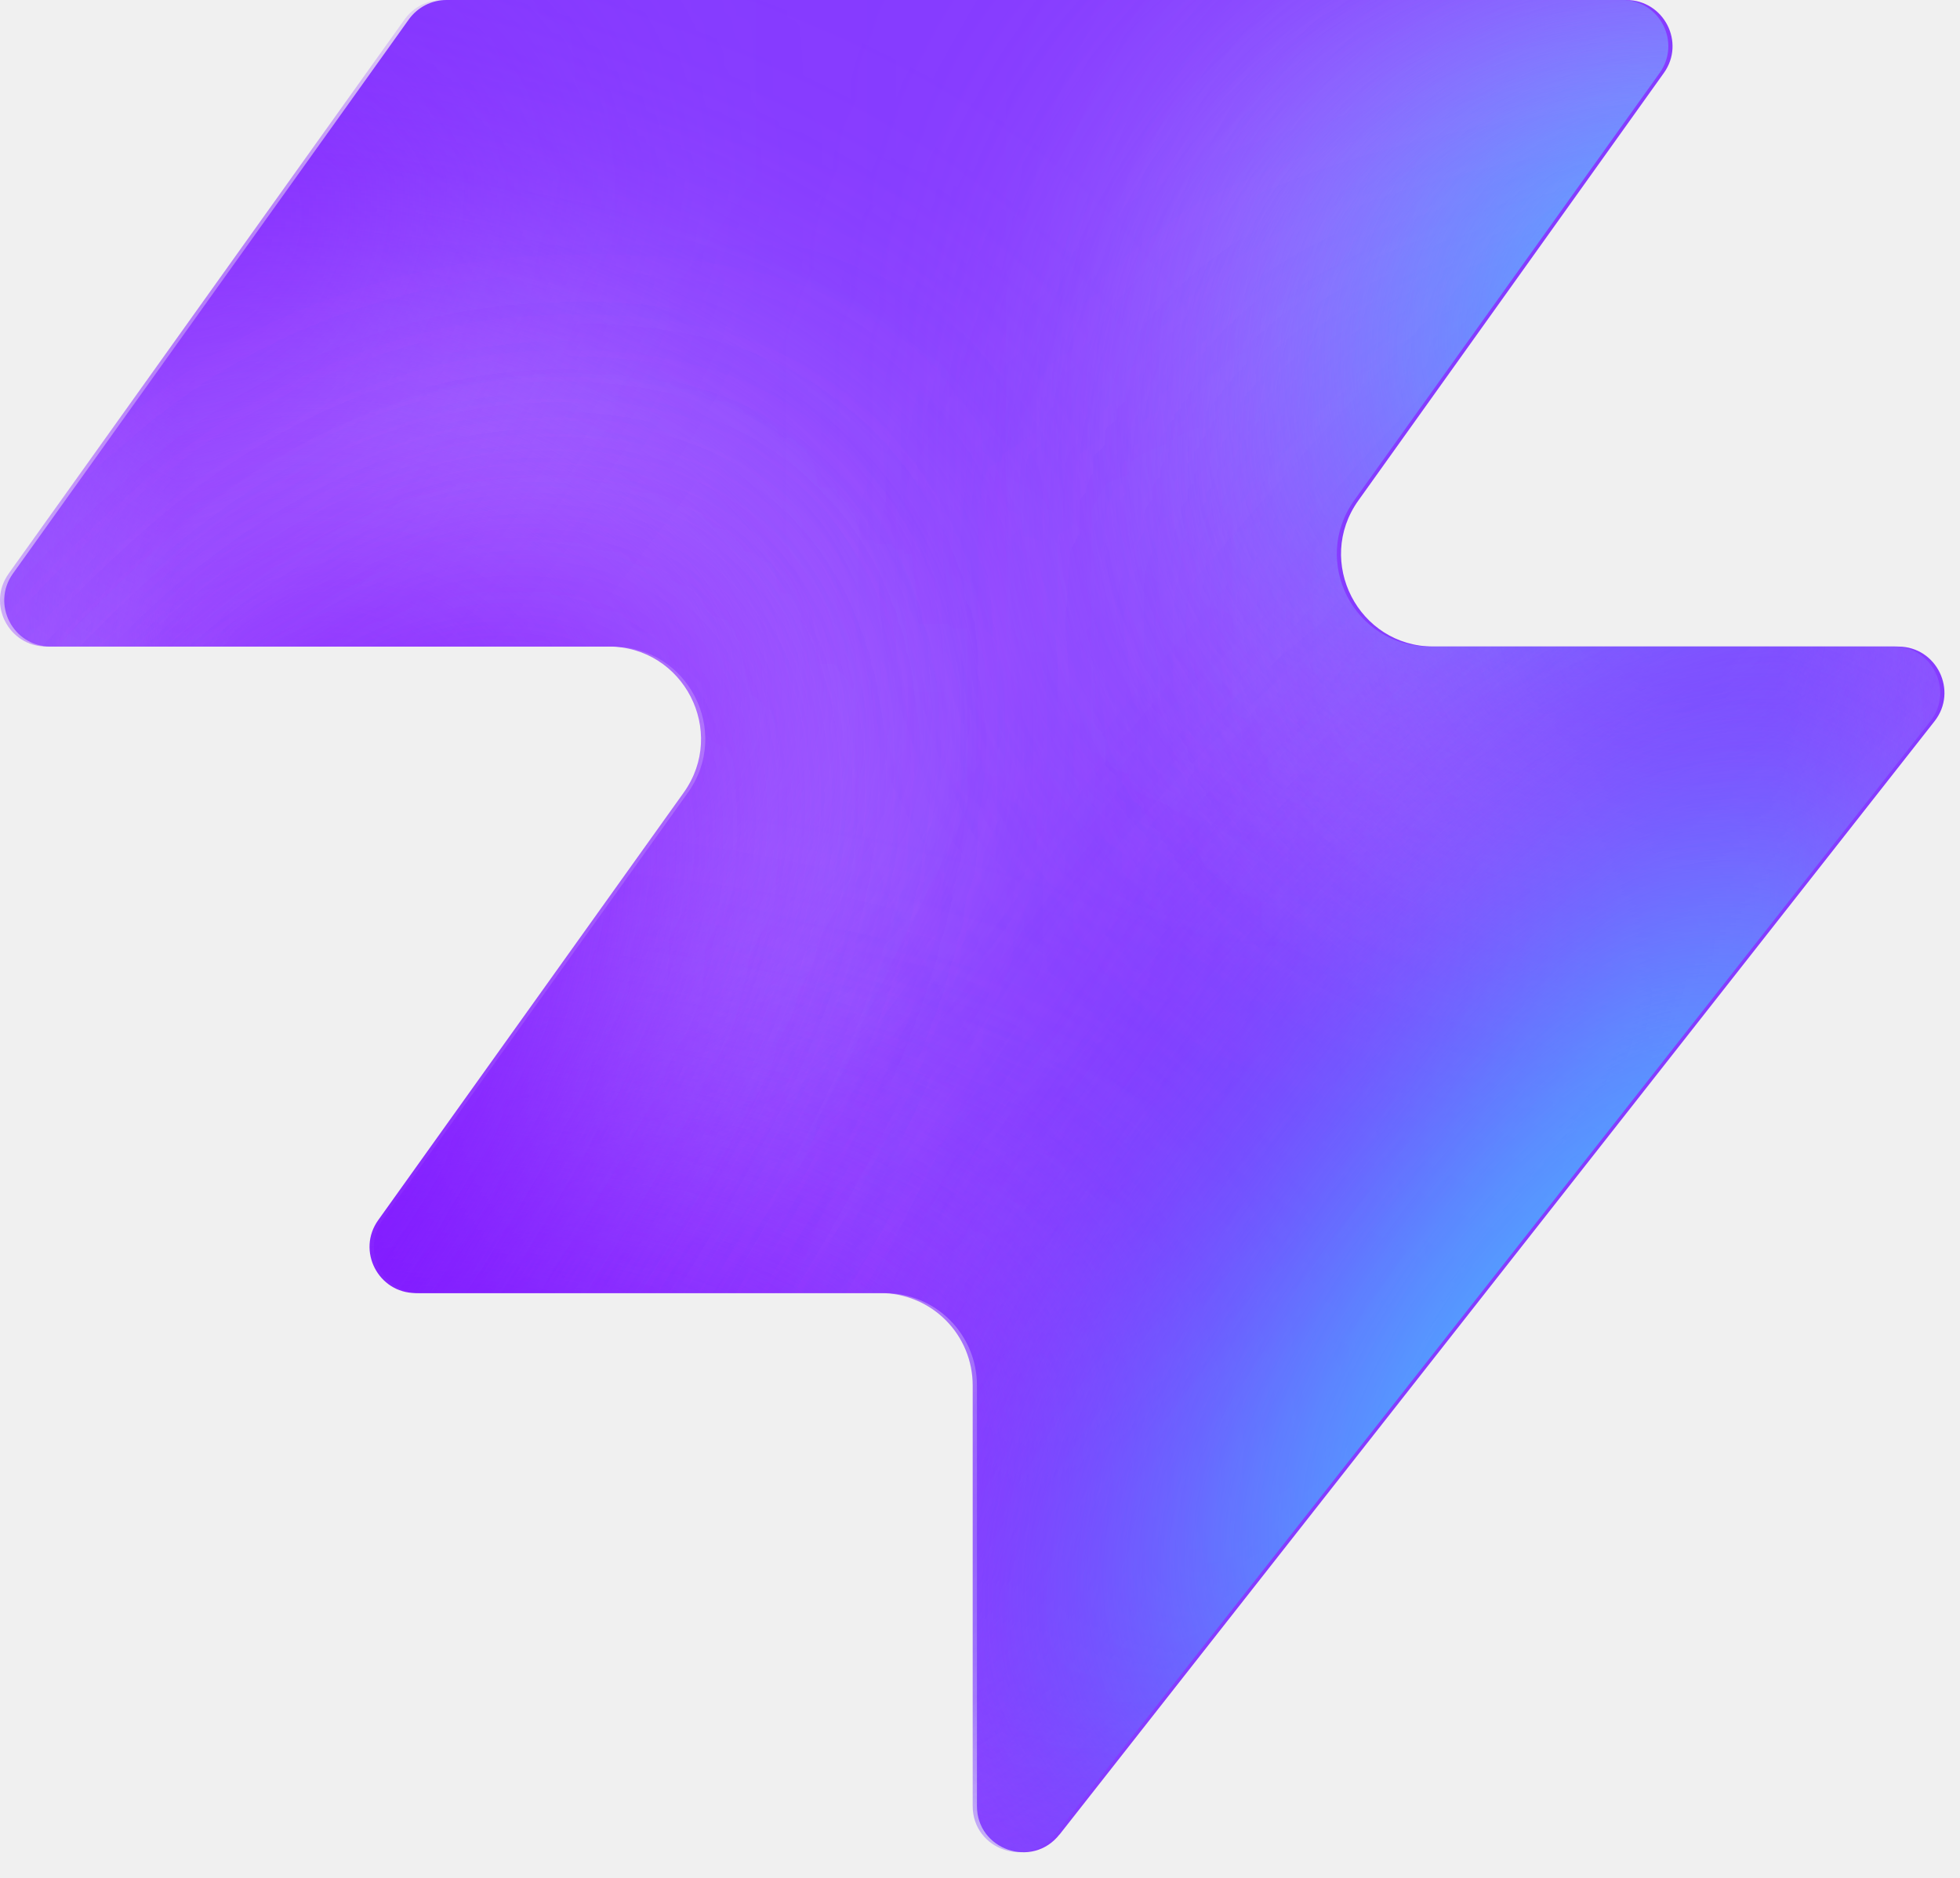
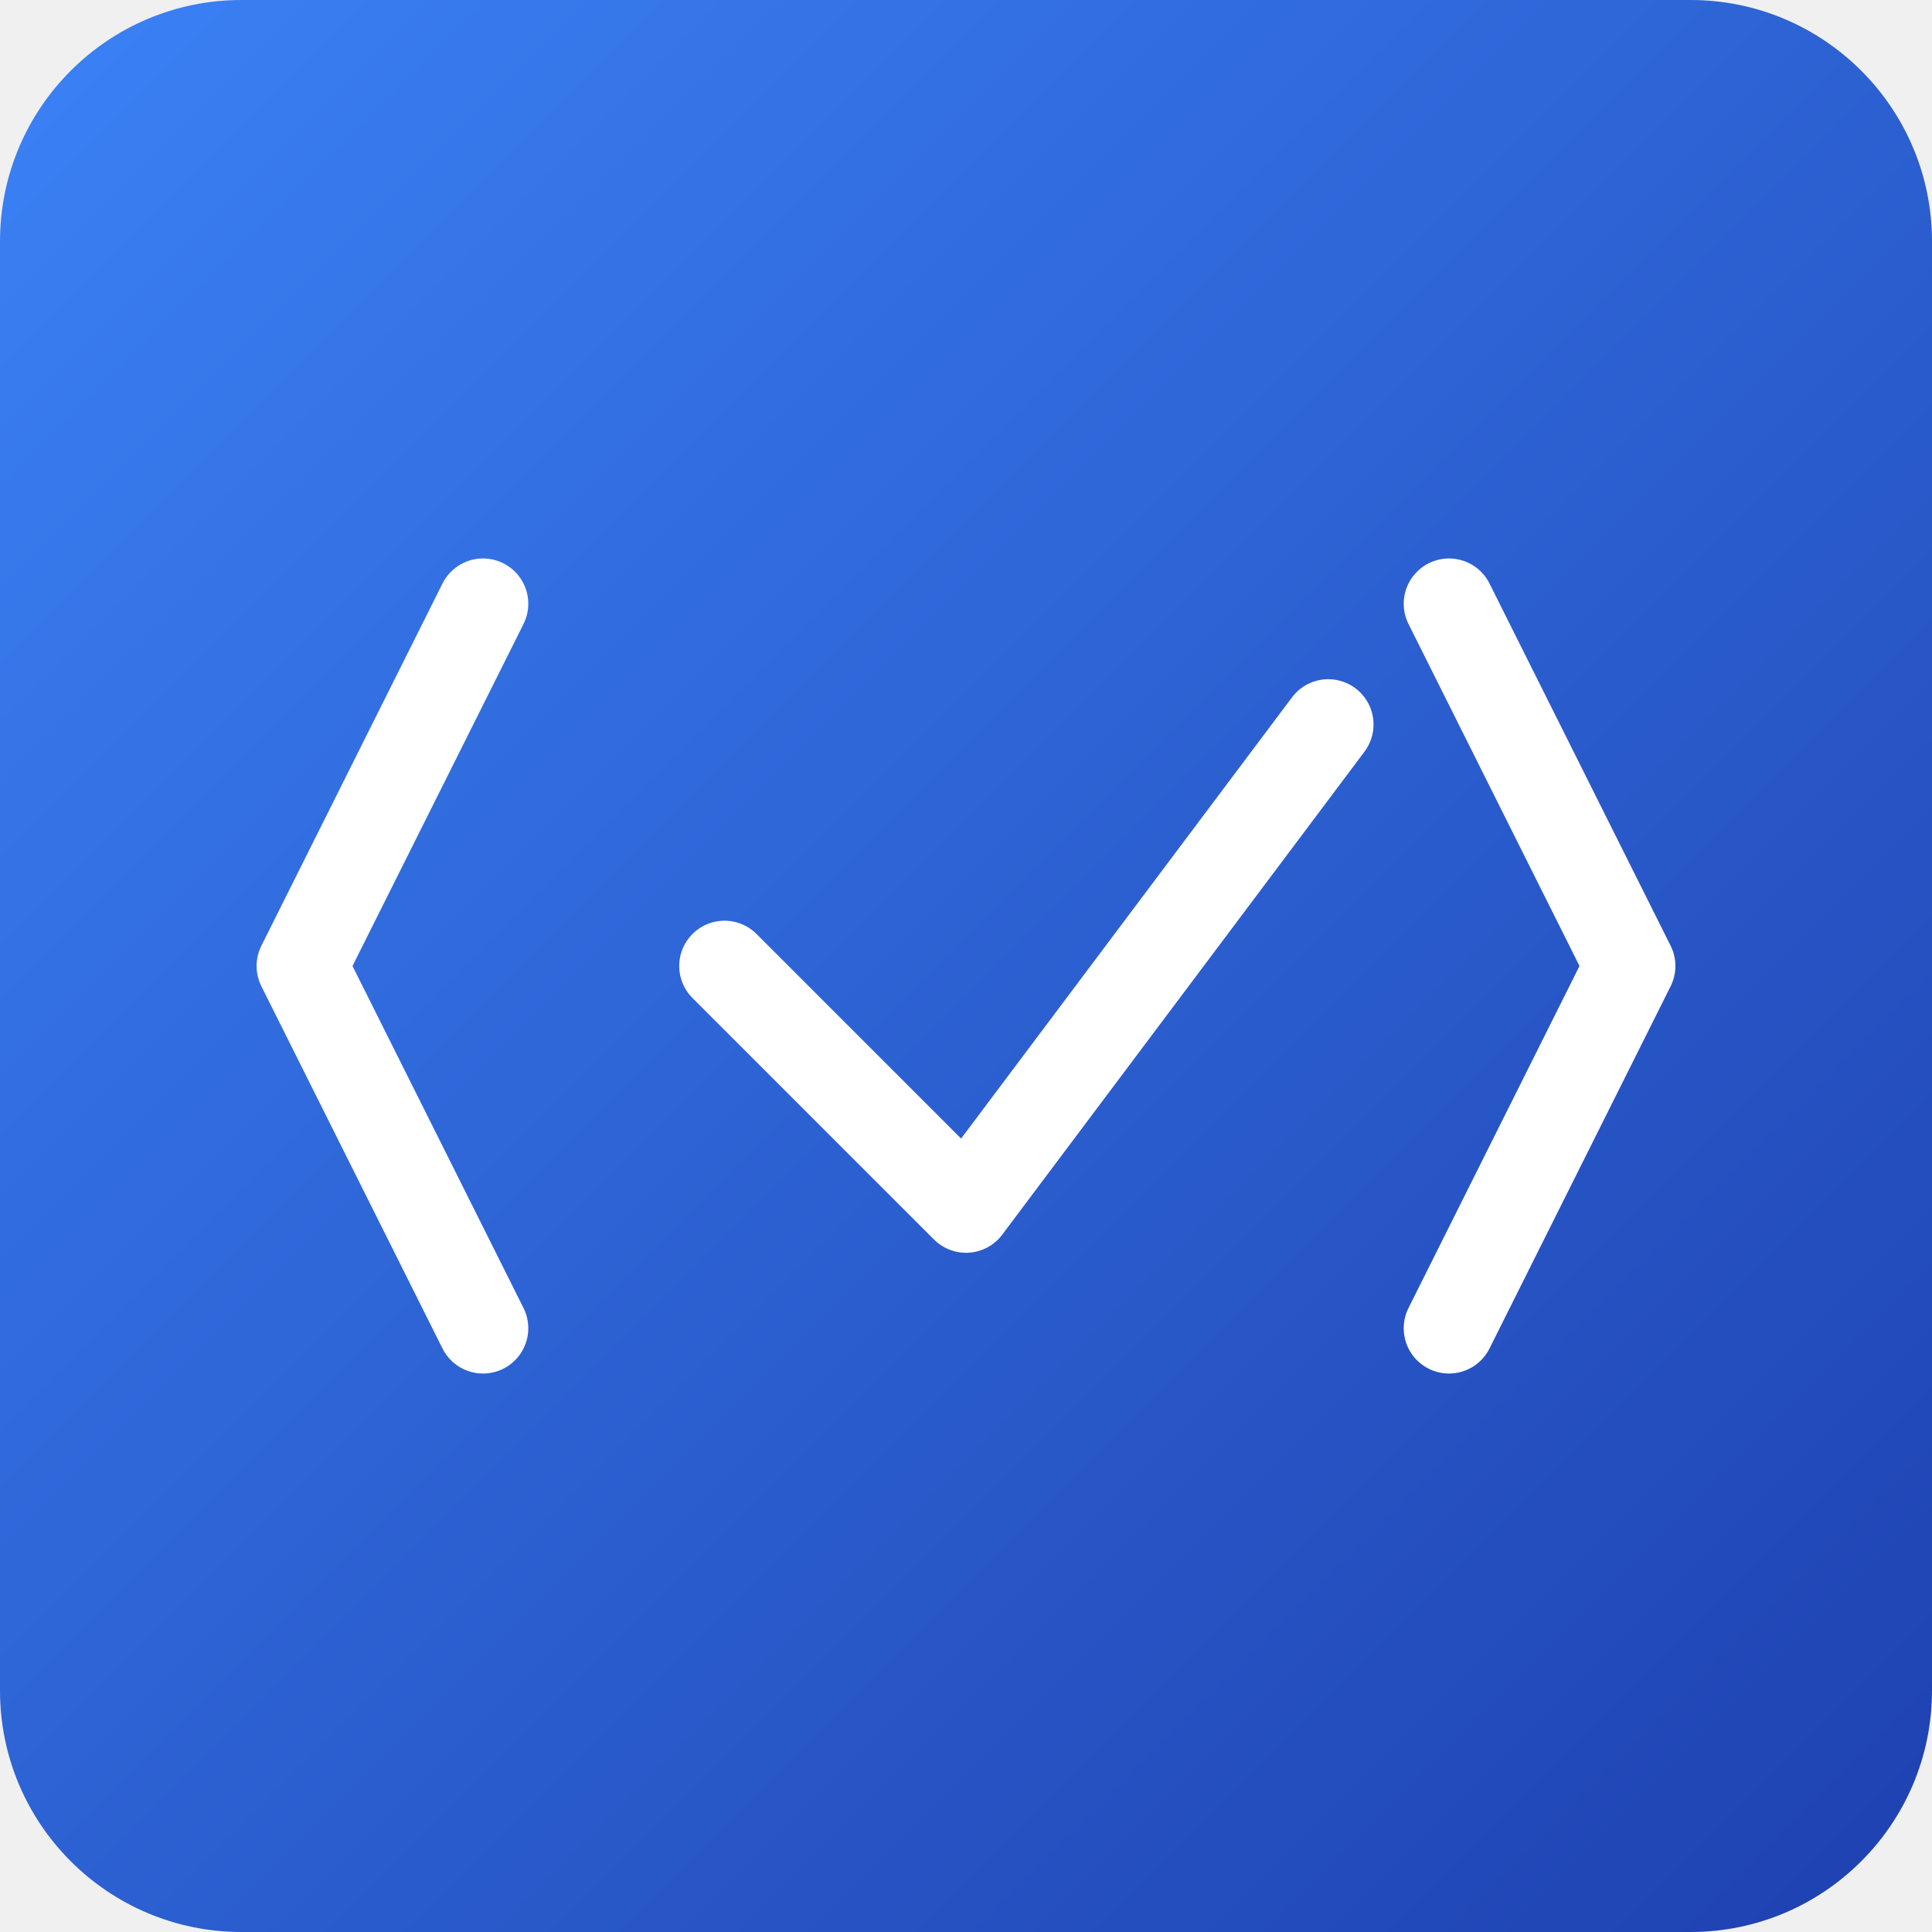
- <svg xmlns="http://www.w3.org/2000/svg" width="48" height="46" fill="none" viewBox="0 0 48 46">
-   <path fill="#863bff" d="M25.946 44.938c-.664.845-2.021.375-2.021-.698V33.937a2.26 2.26 0 0 0-2.262-2.262H10.287c-.92 0-1.456-1.04-.92-1.788l7.48-10.471c1.07-1.497 0-3.578-1.842-3.578H1.237c-.92 0-1.456-1.04-.92-1.788L10.013.474c.214-.297.556-.474.92-.474h28.894c.92 0 1.456 1.04.92 1.788l-7.48 10.471c-1.07 1.498 0 3.579 1.842 3.579h11.377c.943 0 1.473 1.088.89 1.83L25.947 44.94z" style="fill:#863bff;fill:color(display-p3 .525 .23 1);fill-opacity:1" />
-   <mask id="a" width="48" height="46" x="0" y="0" maskUnits="userSpaceOnUse" style="mask-type:alpha">
-     <path fill="#000" d="M25.842 44.938c-.664.844-2.021.375-2.021-.698V33.937a2.26 2.26 0 0 0-2.262-2.262H10.183c-.92 0-1.456-1.04-.92-1.788l7.48-10.471c1.07-1.498 0-3.579-1.842-3.579H1.133c-.92 0-1.456-1.04-.92-1.787L9.91.473c.214-.297.556-.474.92-.474h28.894c.92 0 1.456 1.04.92 1.788l-7.48 10.471c-1.07 1.498 0 3.578 1.842 3.578h11.377c.943 0 1.473 1.088.89 1.832L25.843 44.94z" style="fill:#000;fill-opacity:1" />
-   </mask>
-   <g mask="url(#a)">
-     <g filter="url(#b)">
-       <ellipse cx="5.508" cy="14.704" fill="#ede6ff" rx="5.508" ry="14.704" style="fill:#ede6ff;fill:color(display-p3 .927 .903 1);fill-opacity:1" transform="matrix(.00324 1 1 -.00324 -4.47 31.516)" />
-     </g>
-     <g filter="url(#c)">
-       <ellipse cx="10.399" cy="29.851" fill="#ede6ff" rx="10.399" ry="29.851" style="fill:#ede6ff;fill:color(display-p3 .927 .903 1);fill-opacity:1" transform="matrix(.00324 1 1 -.00324 -39.328 7.883)" />
-     </g>
-     <g filter="url(#d)">
-       <ellipse cx="5.508" cy="30.487" fill="#7e14ff" rx="5.508" ry="30.487" style="fill:#7e14ff;fill:color(display-p3 .492 .077 1);fill-opacity:1" transform="rotate(89.814 -25.913 -14.639)scale(1 -1)" />
-     </g>
-     <g filter="url(#e)">
-       <ellipse cx="5.508" cy="30.599" fill="#7e14ff" rx="5.508" ry="30.599" style="fill:#7e14ff;fill:color(display-p3 .492 .077 1);fill-opacity:1" transform="rotate(89.814 -32.644 -3.334)scale(1 -1)" />
-     </g>
-     <g filter="url(#f)">
-       <ellipse cx="5.508" cy="30.599" fill="#7e14ff" rx="5.508" ry="30.599" style="fill:#7e14ff;fill:color(display-p3 .492 .077 1);fill-opacity:1" transform="matrix(.00324 1 1 -.00324 -34.34 30.47)" />
-     </g>
-     <g filter="url(#g)">
-       <ellipse cx="14.072" cy="22.078" fill="#ede6ff" rx="14.072" ry="22.078" style="fill:#ede6ff;fill:color(display-p3 .927 .903 1);fill-opacity:1" transform="rotate(93.35 24.506 48.493)scale(-1 1)" />
-     </g>
-     <g filter="url(#h)">
-       <ellipse cx="3.47" cy="21.501" fill="#7e14ff" rx="3.47" ry="21.501" style="fill:#7e14ff;fill:color(display-p3 .492 .077 1);fill-opacity:1" transform="rotate(89.009 28.708 47.59)scale(-1 1)" />
-     </g>
-     <g filter="url(#i)">
-       <ellipse cx="3.47" cy="21.501" fill="#7e14ff" rx="3.47" ry="21.501" style="fill:#7e14ff;fill:color(display-p3 .492 .077 1);fill-opacity:1" transform="rotate(89.009 28.708 47.59)scale(-1 1)" />
-     </g>
-     <g filter="url(#j)">
-       <ellipse cx=".387" cy="8.972" fill="#7e14ff" rx="4.407" ry="29.108" style="fill:#7e14ff;fill:color(display-p3 .492 .077 1);fill-opacity:1" transform="rotate(39.51 .387 8.972)" />
-     </g>
-     <g filter="url(#k)">
-       <ellipse cx="47.523" cy="-6.092" fill="#7e14ff" rx="4.407" ry="29.108" style="fill:#7e14ff;fill:color(display-p3 .492 .077 1);fill-opacity:1" transform="rotate(37.892 47.523 -6.092)" />
-     </g>
-     <g filter="url(#l)">
-       <ellipse cx="41.412" cy="6.333" fill="#47bfff" rx="5.971" ry="9.665" style="fill:#47bfff;fill:color(display-p3 .28 .748 1);fill-opacity:1" transform="rotate(37.892 41.412 6.333)" />
-     </g>
-     <g filter="url(#m)">
-       <ellipse cx="-1.879" cy="38.332" fill="#7e14ff" rx="4.407" ry="29.108" style="fill:#7e14ff;fill:color(display-p3 .492 .077 1);fill-opacity:1" transform="rotate(37.892 -1.88 38.332)" />
-     </g>
-     <g filter="url(#n)">
-       <ellipse cx="-1.879" cy="38.332" fill="#7e14ff" rx="4.407" ry="29.108" style="fill:#7e14ff;fill:color(display-p3 .492 .077 1);fill-opacity:1" transform="rotate(37.892 -1.88 38.332)" />
-     </g>
-     <g filter="url(#o)">
-       <ellipse cx="35.651" cy="29.907" fill="#7e14ff" rx="4.407" ry="29.108" style="fill:#7e14ff;fill:color(display-p3 .492 .077 1);fill-opacity:1" transform="rotate(37.892 35.651 29.907)" />
-     </g>
-     <g filter="url(#p)">
-       <ellipse cx="38.418" cy="32.4" fill="#47bfff" rx="5.971" ry="15.297" style="fill:#47bfff;fill:color(display-p3 .28 .748 1);fill-opacity:1" transform="rotate(37.892 38.418 32.4)" />
-     </g>
-   </g>
+ <svg xmlns="http://www.w3.org/2000/svg" viewBox="0 0 64 64" width="64" height="64">
  <defs>
-     <filter id="b" width="60.045" height="41.654" x="-19.77" y="16.149" color-interpolation-filters="sRGB" filterUnits="userSpaceOnUse">
-       <feFlood flood-opacity="0" result="BackgroundImageFix" />
-       <feBlend in="SourceGraphic" in2="BackgroundImageFix" result="shape" />
-       <feGaussianBlur result="effect1_foregroundBlur_2002_17158" stdDeviation="7.659" />
-     </filter>
-     <filter id="c" width="90.34" height="51.437" x="-54.613" y="-7.533" color-interpolation-filters="sRGB" filterUnits="userSpaceOnUse">
-       <feFlood flood-opacity="0" result="BackgroundImageFix" />
-       <feBlend in="SourceGraphic" in2="BackgroundImageFix" result="shape" />
-       <feGaussianBlur result="effect1_foregroundBlur_2002_17158" stdDeviation="7.659" />
-     </filter>
-     <filter id="d" width="79.355" height="29.4" x="-49.64" y="2.03" color-interpolation-filters="sRGB" filterUnits="userSpaceOnUse">
-       <feFlood flood-opacity="0" result="BackgroundImageFix" />
-       <feBlend in="SourceGraphic" in2="BackgroundImageFix" result="shape" />
-       <feGaussianBlur result="effect1_foregroundBlur_2002_17158" stdDeviation="4.596" />
-     </filter>
-     <filter id="e" width="79.579" height="29.4" x="-45.045" y="20.029" color-interpolation-filters="sRGB" filterUnits="userSpaceOnUse">
-       <feFlood flood-opacity="0" result="BackgroundImageFix" />
-       <feBlend in="SourceGraphic" in2="BackgroundImageFix" result="shape" />
-       <feGaussianBlur result="effect1_foregroundBlur_2002_17158" stdDeviation="4.596" />
-     </filter>
-     <filter id="f" width="79.579" height="29.4" x="-43.513" y="21.178" color-interpolation-filters="sRGB" filterUnits="userSpaceOnUse">
-       <feFlood flood-opacity="0" result="BackgroundImageFix" />
-       <feBlend in="SourceGraphic" in2="BackgroundImageFix" result="shape" />
-       <feGaussianBlur result="effect1_foregroundBlur_2002_17158" stdDeviation="4.596" />
-     </filter>
-     <filter id="g" width="74.749" height="58.852" x="15.756" y="-17.901" color-interpolation-filters="sRGB" filterUnits="userSpaceOnUse">
-       <feFlood flood-opacity="0" result="BackgroundImageFix" />
-       <feBlend in="SourceGraphic" in2="BackgroundImageFix" result="shape" />
-       <feGaussianBlur result="effect1_foregroundBlur_2002_17158" stdDeviation="7.659" />
-     </filter>
-     <filter id="h" width="61.377" height="25.362" x="23.548" y="2.284" color-interpolation-filters="sRGB" filterUnits="userSpaceOnUse">
-       <feFlood flood-opacity="0" result="BackgroundImageFix" />
-       <feBlend in="SourceGraphic" in2="BackgroundImageFix" result="shape" />
-       <feGaussianBlur result="effect1_foregroundBlur_2002_17158" stdDeviation="4.596" />
-     </filter>
-     <filter id="i" width="61.377" height="25.362" x="23.548" y="2.284" color-interpolation-filters="sRGB" filterUnits="userSpaceOnUse">
-       <feFlood flood-opacity="0" result="BackgroundImageFix" />
-       <feBlend in="SourceGraphic" in2="BackgroundImageFix" result="shape" />
-       <feGaussianBlur result="effect1_foregroundBlur_2002_17158" stdDeviation="4.596" />
-     </filter>
-     <filter id="j" width="56.045" height="63.649" x="-27.636" y="-22.853" color-interpolation-filters="sRGB" filterUnits="userSpaceOnUse">
-       <feFlood flood-opacity="0" result="BackgroundImageFix" />
-       <feBlend in="SourceGraphic" in2="BackgroundImageFix" result="shape" />
-       <feGaussianBlur result="effect1_foregroundBlur_2002_17158" stdDeviation="4.596" />
-     </filter>
-     <filter id="k" width="54.814" height="64.646" x="20.116" y="-38.415" color-interpolation-filters="sRGB" filterUnits="userSpaceOnUse">
-       <feFlood flood-opacity="0" result="BackgroundImageFix" />
-       <feBlend in="SourceGraphic" in2="BackgroundImageFix" result="shape" />
-       <feGaussianBlur result="effect1_foregroundBlur_2002_17158" stdDeviation="4.596" />
-     </filter>
-     <filter id="l" width="33.541" height="35.313" x="24.641" y="-11.323" color-interpolation-filters="sRGB" filterUnits="userSpaceOnUse">
-       <feFlood flood-opacity="0" result="BackgroundImageFix" />
-       <feBlend in="SourceGraphic" in2="BackgroundImageFix" result="shape" />
-       <feGaussianBlur result="effect1_foregroundBlur_2002_17158" stdDeviation="4.596" />
-     </filter>
-     <filter id="m" width="54.814" height="64.646" x="-29.286" y="6.009" color-interpolation-filters="sRGB" filterUnits="userSpaceOnUse">
-       <feFlood flood-opacity="0" result="BackgroundImageFix" />
-       <feBlend in="SourceGraphic" in2="BackgroundImageFix" result="shape" />
-       <feGaussianBlur result="effect1_foregroundBlur_2002_17158" stdDeviation="4.596" />
-     </filter>
-     <filter id="n" width="54.814" height="64.646" x="-29.286" y="6.009" color-interpolation-filters="sRGB" filterUnits="userSpaceOnUse">
-       <feFlood flood-opacity="0" result="BackgroundImageFix" />
-       <feBlend in="SourceGraphic" in2="BackgroundImageFix" result="shape" />
-       <feGaussianBlur result="effect1_foregroundBlur_2002_17158" stdDeviation="4.596" />
-     </filter>
-     <filter id="o" width="54.814" height="64.646" x="8.244" y="-2.416" color-interpolation-filters="sRGB" filterUnits="userSpaceOnUse">
-       <feFlood flood-opacity="0" result="BackgroundImageFix" />
-       <feBlend in="SourceGraphic" in2="BackgroundImageFix" result="shape" />
-       <feGaussianBlur result="effect1_foregroundBlur_2002_17158" stdDeviation="4.596" />
-     </filter>
-     <filter id="p" width="39.409" height="43.623" x="18.713" y="10.588" color-interpolation-filters="sRGB" filterUnits="userSpaceOnUse">
-       <feFlood flood-opacity="0" result="BackgroundImageFix" />
-       <feBlend in="SourceGraphic" in2="BackgroundImageFix" result="shape" />
-       <feGaussianBlur result="effect1_foregroundBlur_2002_17158" stdDeviation="4.596" />
-     </filter>
+     <linearGradient id="grad1" x1="0%" y1="0%" x2="100%" y2="100%">
+       <stop offset="0%" style="stop-color:#3b82f6;stop-opacity:1" />
+       <stop offset="100%" style="stop-color:#1e40af;stop-opacity:1" />
+     </linearGradient>
  </defs>
+   <rect width="64" height="64" fill="url(#grad1)" rx="8" />
+   <path d="M 16 20 L 10 32 L 16 44" stroke="white" stroke-width="3" fill="none" stroke-linecap="round" stroke-linejoin="round" />
+   <path d="M 48 20 L 54 32 L 48 44" stroke="white" stroke-width="3" fill="none" stroke-linecap="round" stroke-linejoin="round" />
+   <path d="M 24 32 L 32 40 L 44 24" stroke="white" stroke-width="3" fill="none" stroke-linecap="round" stroke-linejoin="round" />
</svg>
